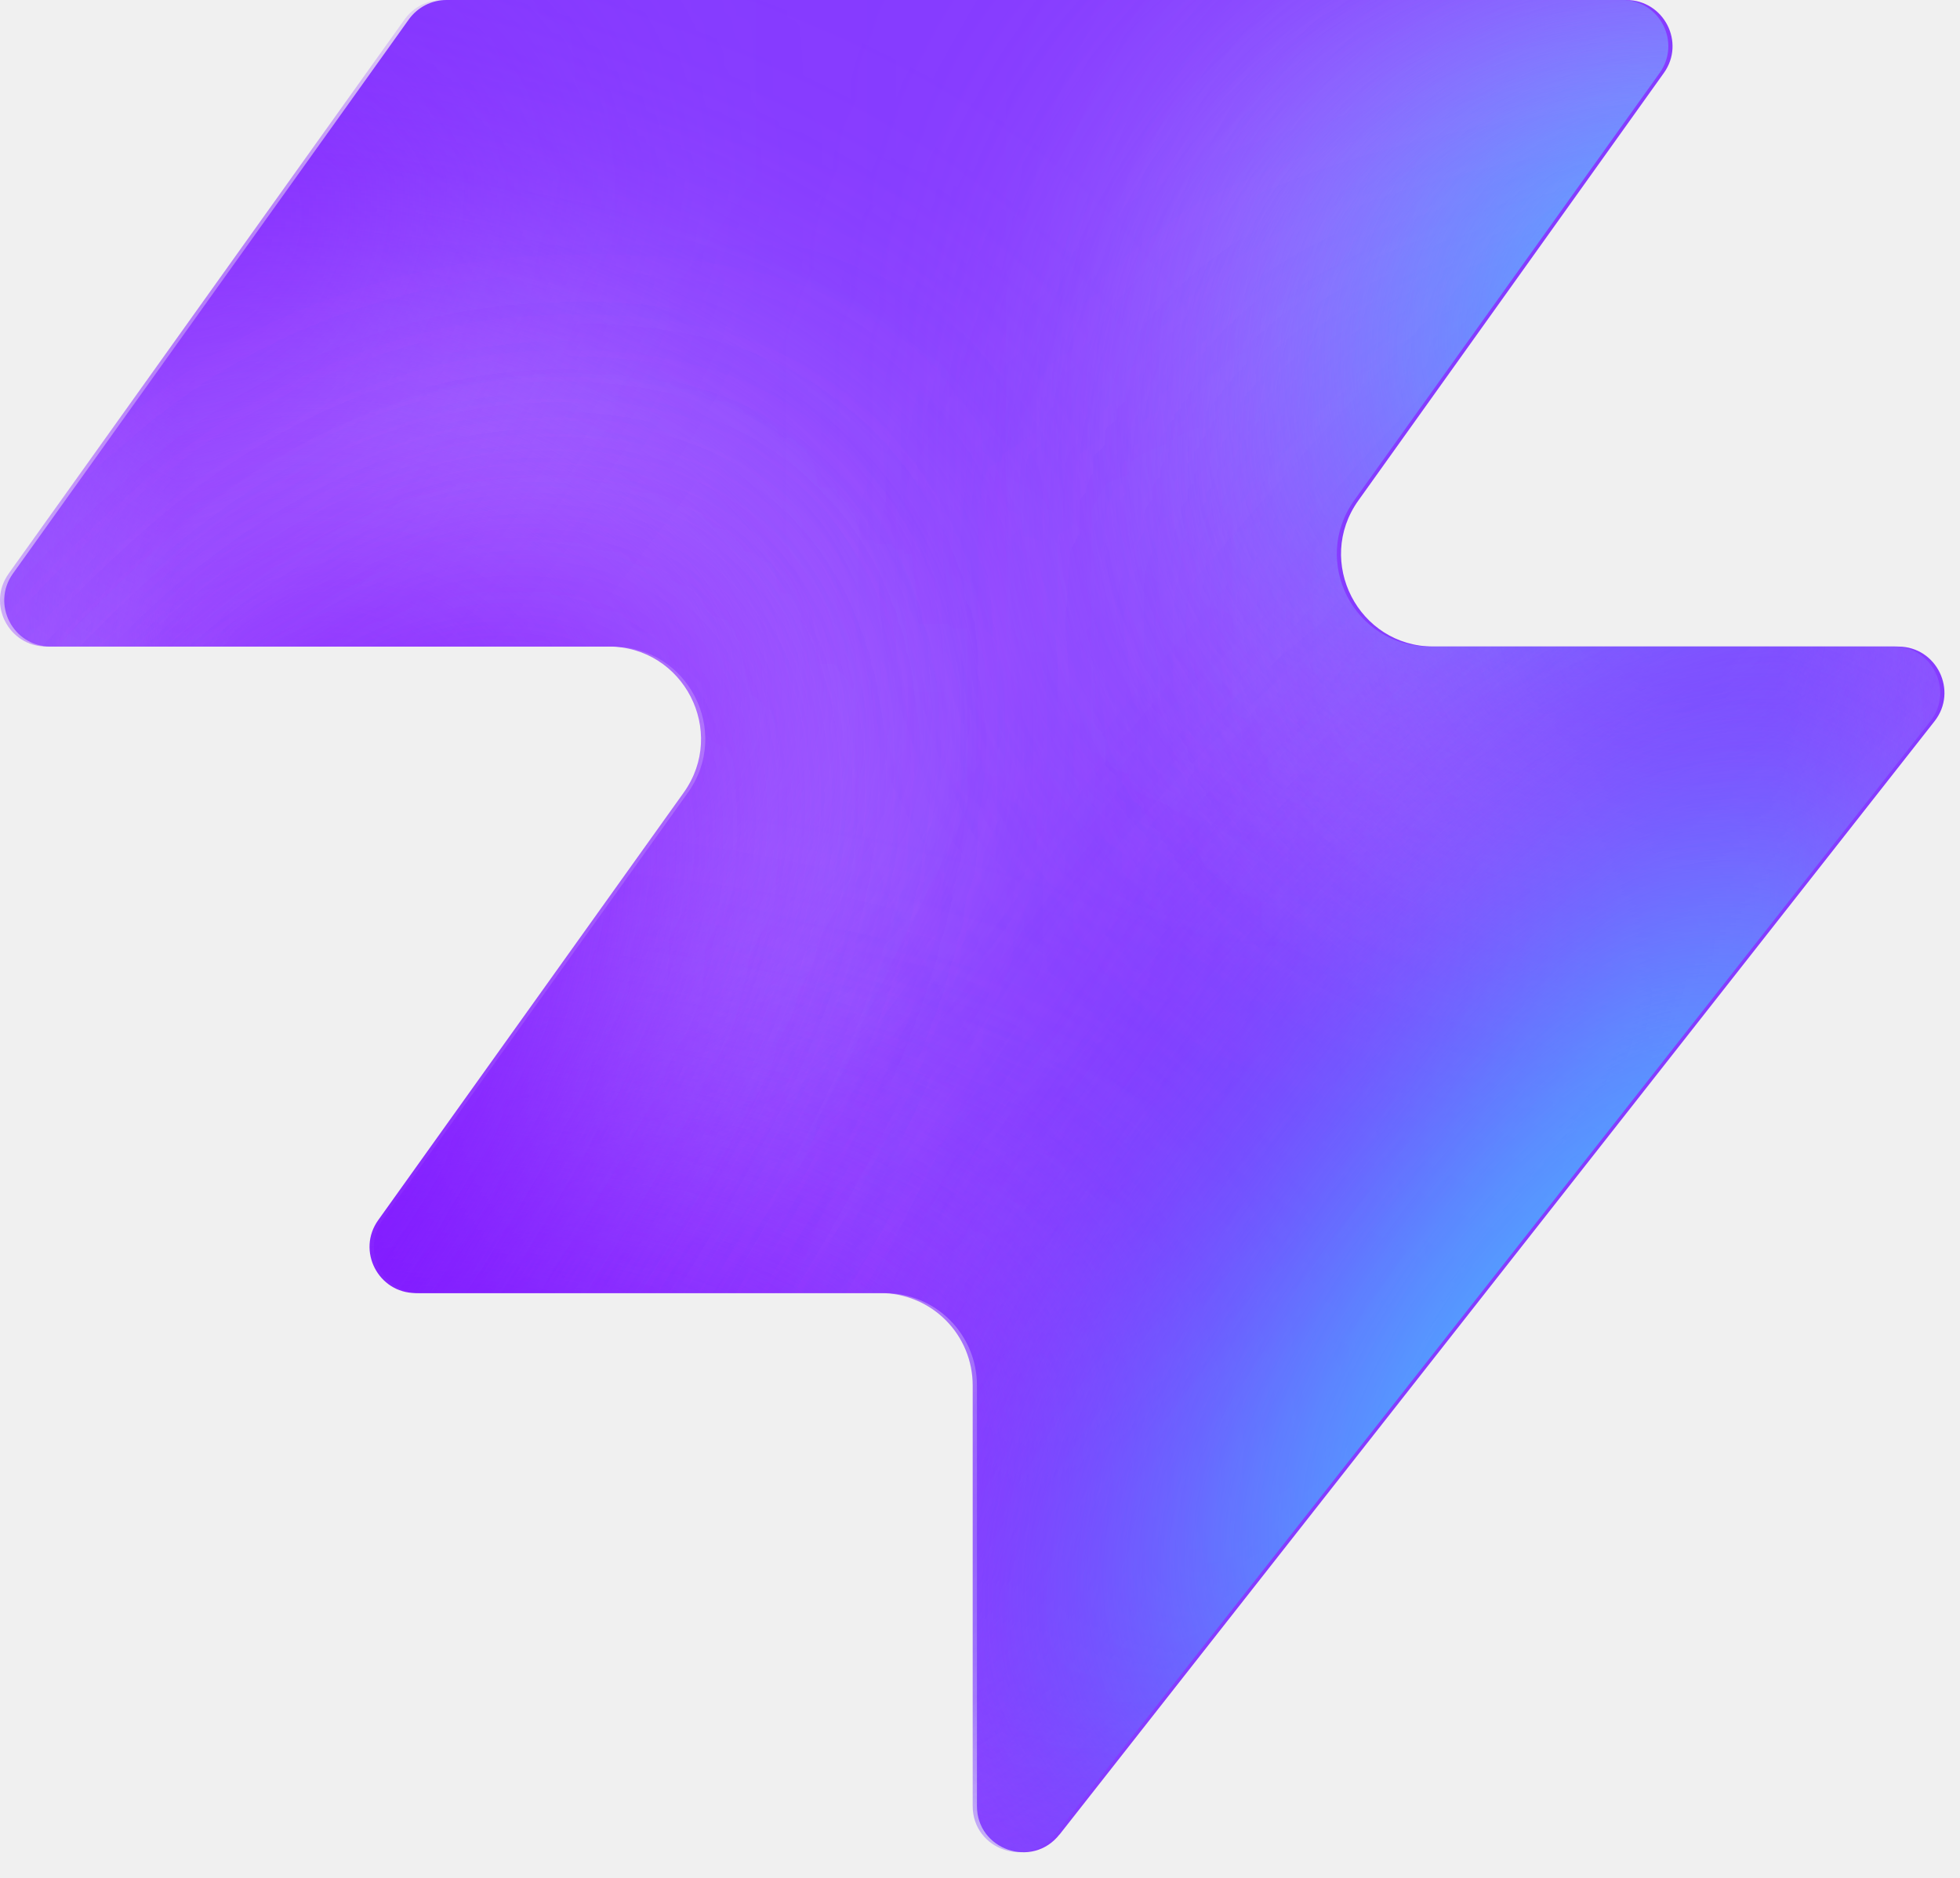
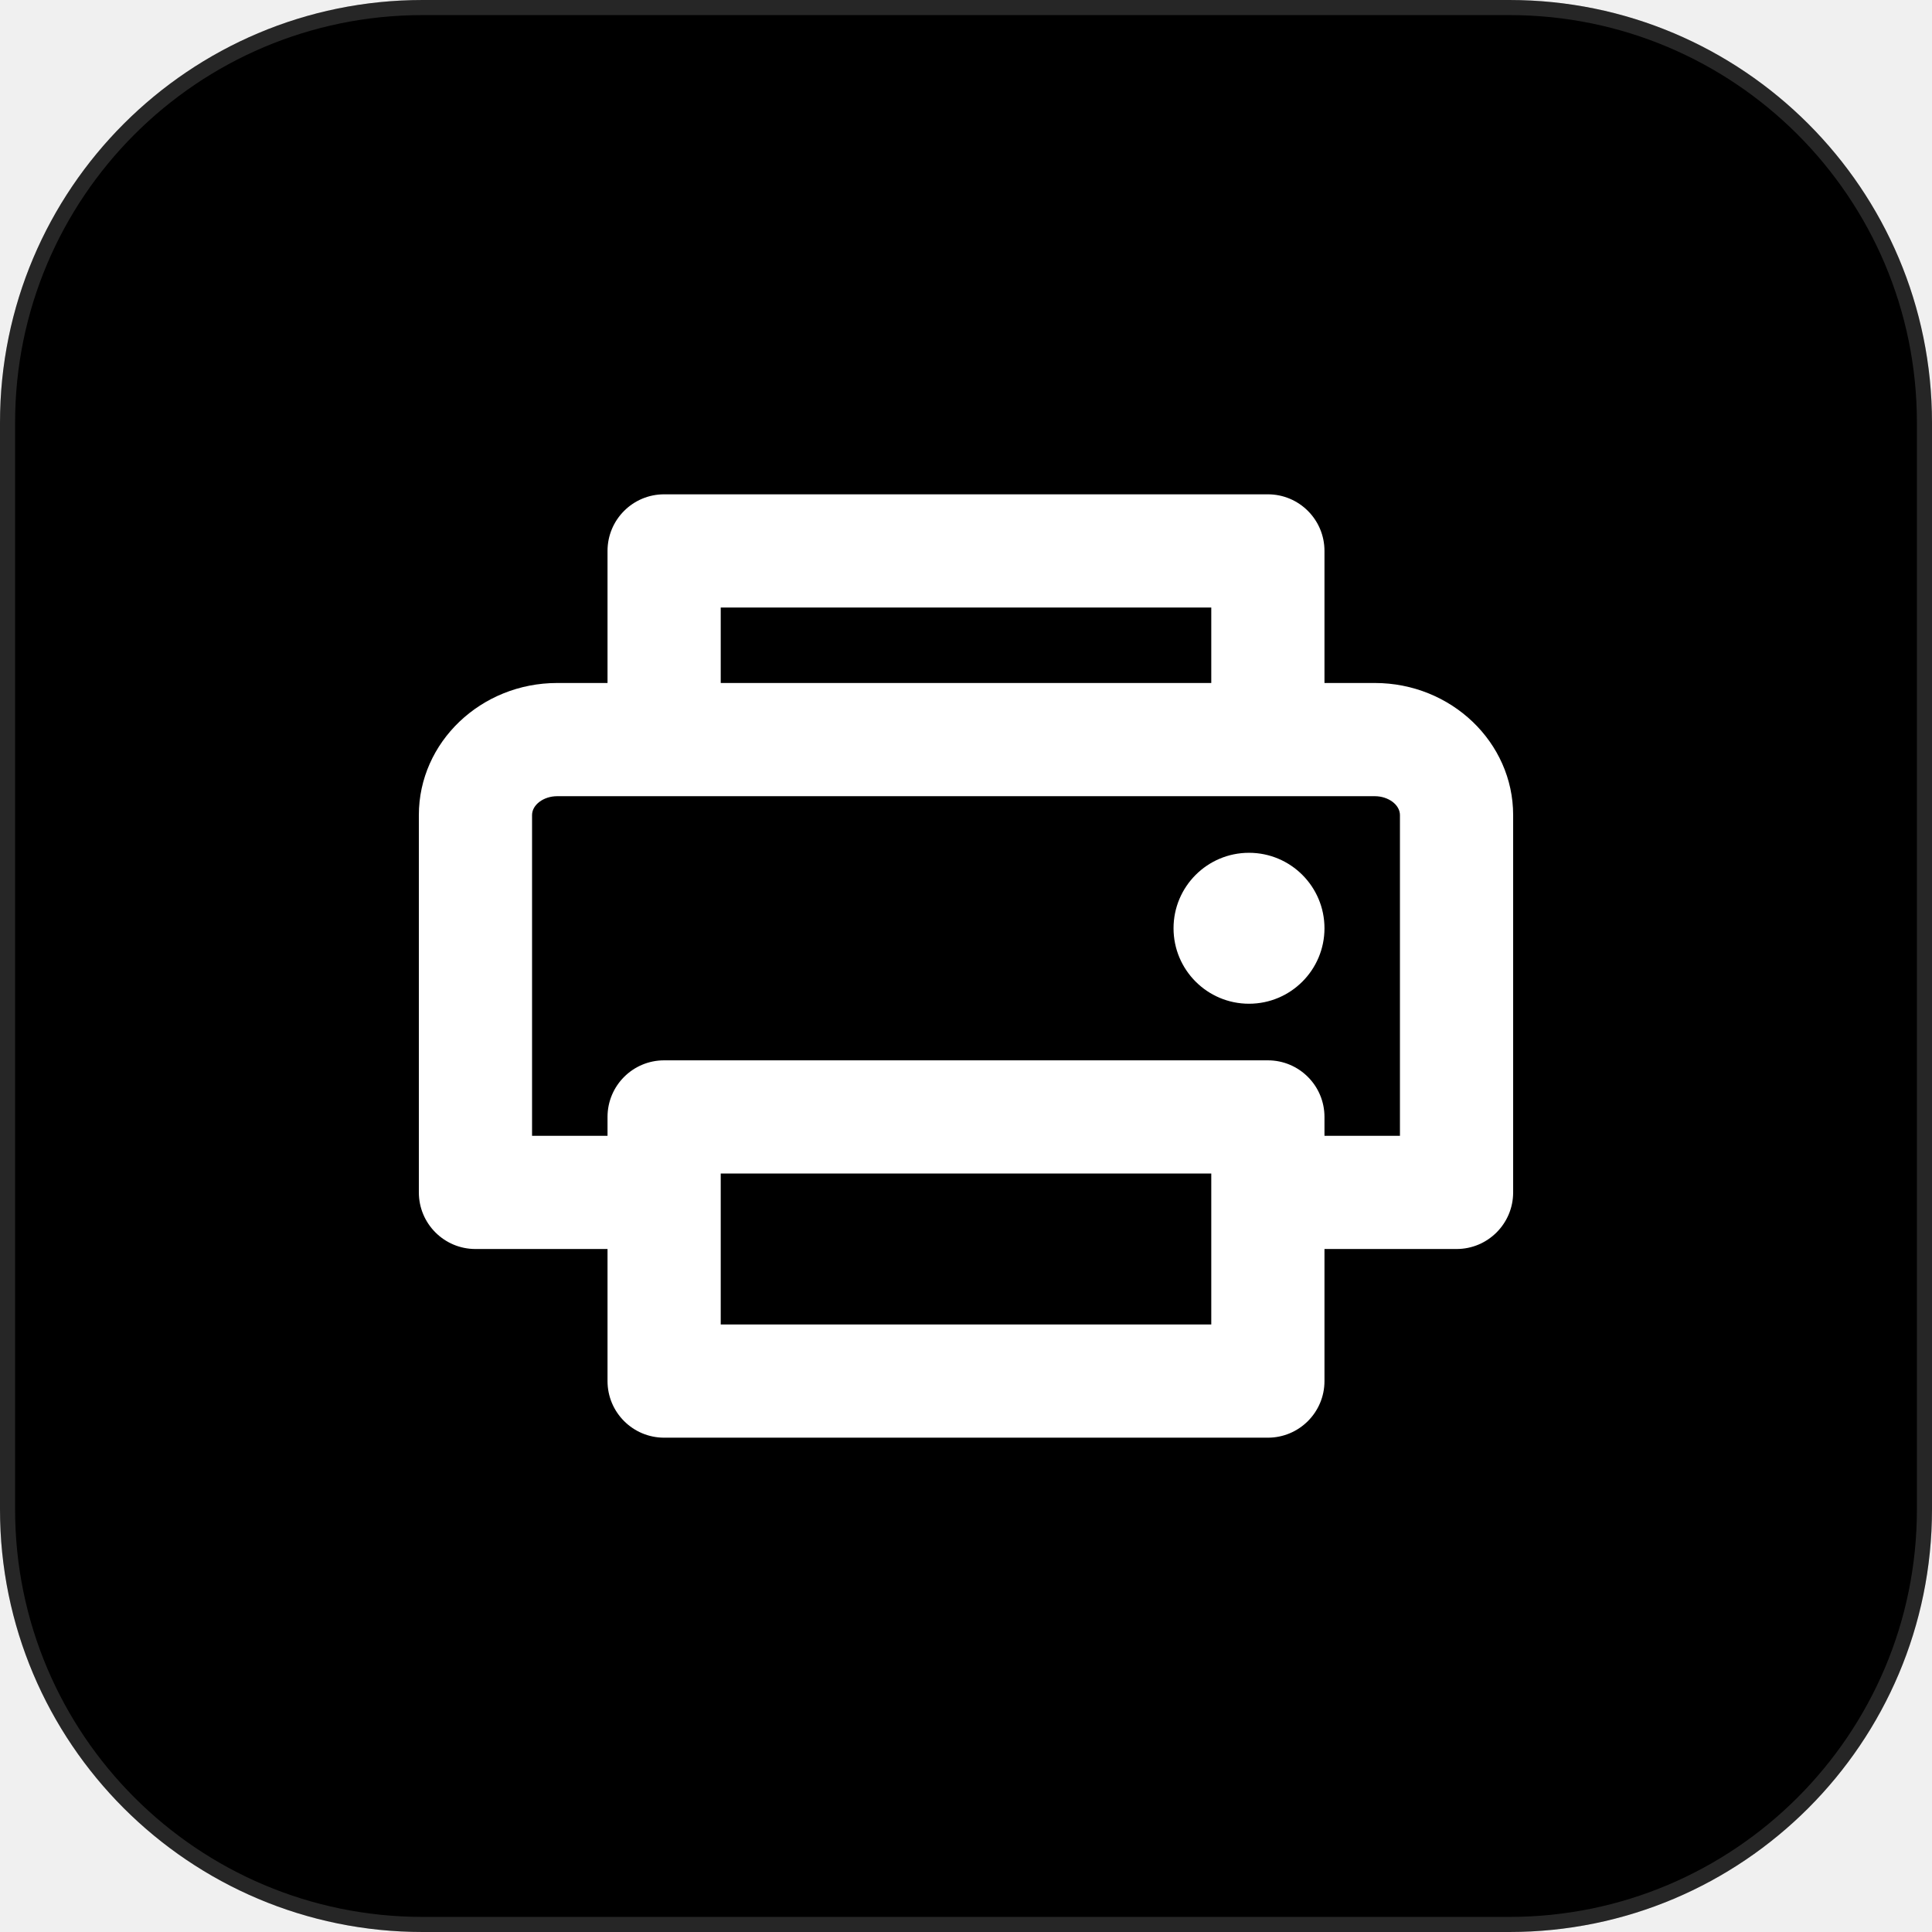
- <svg xmlns="http://www.w3.org/2000/svg" width="48" height="46" fill="none" viewBox="0 0 48 46">
-   <path fill="#863bff" d="M25.946 44.938c-.664.845-2.021.375-2.021-.698V33.937a2.26 2.26 0 0 0-2.262-2.262H10.287c-.92 0-1.456-1.04-.92-1.788l7.48-10.471c1.07-1.497 0-3.578-1.842-3.578H1.237c-.92 0-1.456-1.04-.92-1.788L10.013.474c.214-.297.556-.474.92-.474h28.894c.92 0 1.456 1.04.92 1.788l-7.48 10.471c-1.07 1.498 0 3.579 1.842 3.579h11.377c.943 0 1.473 1.088.89 1.83L25.947 44.94z" style="fill:#863bff;fill:color(display-p3 .525 .23 1);fill-opacity:1" />
-   <mask id="a" width="48" height="46" x="0" y="0" maskUnits="userSpaceOnUse" style="mask-type:alpha">
-     <path fill="#000" d="M25.842 44.938c-.664.844-2.021.375-2.021-.698V33.937a2.26 2.26 0 0 0-2.262-2.262H10.183c-.92 0-1.456-1.04-.92-1.788l7.48-10.471c1.07-1.498 0-3.579-1.842-3.579H1.133c-.92 0-1.456-1.04-.92-1.787L9.91.473c.214-.297.556-.474.92-.474h28.894c.92 0 1.456 1.04.92 1.788l-7.48 10.471c-1.07 1.498 0 3.578 1.842 3.578h11.377c.943 0 1.473 1.088.89 1.832L25.843 44.94z" style="fill:#000;fill-opacity:1" />
-   </mask>
-   <g mask="url(#a)">
-     <g filter="url(#b)">
-       <ellipse cx="5.508" cy="14.704" fill="#ede6ff" rx="5.508" ry="14.704" style="fill:#ede6ff;fill:color(display-p3 .927 .903 1);fill-opacity:1" transform="matrix(.00324 1 1 -.00324 -4.47 31.516)" />
-     </g>
-     <g filter="url(#c)">
-       <ellipse cx="10.399" cy="29.851" fill="#ede6ff" rx="10.399" ry="29.851" style="fill:#ede6ff;fill:color(display-p3 .927 .903 1);fill-opacity:1" transform="matrix(.00324 1 1 -.00324 -39.328 7.883)" />
-     </g>
-     <g filter="url(#d)">
-       <ellipse cx="5.508" cy="30.487" fill="#7e14ff" rx="5.508" ry="30.487" style="fill:#7e14ff;fill:color(display-p3 .492 .077 1);fill-opacity:1" transform="rotate(89.814 -25.913 -14.639)scale(1 -1)" />
-     </g>
-     <g filter="url(#e)">
-       <ellipse cx="5.508" cy="30.599" fill="#7e14ff" rx="5.508" ry="30.599" style="fill:#7e14ff;fill:color(display-p3 .492 .077 1);fill-opacity:1" transform="rotate(89.814 -32.644 -3.334)scale(1 -1)" />
-     </g>
-     <g filter="url(#f)">
-       <ellipse cx="5.508" cy="30.599" fill="#7e14ff" rx="5.508" ry="30.599" style="fill:#7e14ff;fill:color(display-p3 .492 .077 1);fill-opacity:1" transform="matrix(.00324 1 1 -.00324 -34.34 30.47)" />
-     </g>
-     <g filter="url(#g)">
-       <ellipse cx="14.072" cy="22.078" fill="#ede6ff" rx="14.072" ry="22.078" style="fill:#ede6ff;fill:color(display-p3 .927 .903 1);fill-opacity:1" transform="rotate(93.35 24.506 48.493)scale(-1 1)" />
-     </g>
-     <g filter="url(#h)">
-       <ellipse cx="3.47" cy="21.501" fill="#7e14ff" rx="3.47" ry="21.501" style="fill:#7e14ff;fill:color(display-p3 .492 .077 1);fill-opacity:1" transform="rotate(89.009 28.708 47.59)scale(-1 1)" />
-     </g>
-     <g filter="url(#i)">
-       <ellipse cx="3.47" cy="21.501" fill="#7e14ff" rx="3.47" ry="21.501" style="fill:#7e14ff;fill:color(display-p3 .492 .077 1);fill-opacity:1" transform="rotate(89.009 28.708 47.59)scale(-1 1)" />
-     </g>
-     <g filter="url(#j)">
-       <ellipse cx=".387" cy="8.972" fill="#7e14ff" rx="4.407" ry="29.108" style="fill:#7e14ff;fill:color(display-p3 .492 .077 1);fill-opacity:1" transform="rotate(39.51 .387 8.972)" />
-     </g>
-     <g filter="url(#k)">
-       <ellipse cx="47.523" cy="-6.092" fill="#7e14ff" rx="4.407" ry="29.108" style="fill:#7e14ff;fill:color(display-p3 .492 .077 1);fill-opacity:1" transform="rotate(37.892 47.523 -6.092)" />
-     </g>
-     <g filter="url(#l)">
-       <ellipse cx="41.412" cy="6.333" fill="#47bfff" rx="5.971" ry="9.665" style="fill:#47bfff;fill:color(display-p3 .28 .748 1);fill-opacity:1" transform="rotate(37.892 41.412 6.333)" />
-     </g>
-     <g filter="url(#m)">
-       <ellipse cx="-1.879" cy="38.332" fill="#7e14ff" rx="4.407" ry="29.108" style="fill:#7e14ff;fill:color(display-p3 .492 .077 1);fill-opacity:1" transform="rotate(37.892 -1.88 38.332)" />
-     </g>
-     <g filter="url(#n)">
-       <ellipse cx="-1.879" cy="38.332" fill="#7e14ff" rx="4.407" ry="29.108" style="fill:#7e14ff;fill:color(display-p3 .492 .077 1);fill-opacity:1" transform="rotate(37.892 -1.88 38.332)" />
-     </g>
-     <g filter="url(#o)">
-       <ellipse cx="35.651" cy="29.907" fill="#7e14ff" rx="4.407" ry="29.108" style="fill:#7e14ff;fill:color(display-p3 .492 .077 1);fill-opacity:1" transform="rotate(37.892 35.651 29.907)" />
-     </g>
-     <g filter="url(#p)">
-       <ellipse cx="38.418" cy="32.4" fill="#47bfff" rx="5.971" ry="15.297" style="fill:#47bfff;fill:color(display-p3 .28 .748 1);fill-opacity:1" transform="rotate(37.892 38.418 32.4)" />
-     </g>
+ <svg xmlns="http://www.w3.org/2000/svg" viewBox="0 0 256 256" width="100%" height="100%">
+   <rect width="256" height="256" rx="56" fill="#000000" />
+   <rect width="254" height="254" x="1" y="1" rx="55" fill="none" stroke="#ffffff" stroke-width="2" stroke-opacity="0.15" />
+   <g transform="translate(48, 48) scale(0.625)" fill="#ffffff">
+     <path d="M214.67,68H204V40a12,12,0,0,0-12-12H64A12,12,0,0,0,52,40V68H41.33C25.16,68,12,80.56,12,96v80a12,12,0,0,0,12,12H52v28a12,12,0,0,0,12,12H192a12,12,0,0,0,12-12V188h28a12,12,0,0,0,12-12V96C244,80.56,230.84,68,214.67,68ZM76,52H180V68H76ZM180,204H76V172H180Zm40-40H204v-4a12,12,0,0,0-12-12H64a12,12,0,0,0-12,12v4H36V96c0-2.17,2.44-4,5.33-4H214.67c2.89,0,5.33,1.83,5.33,4Zm-16-44a16,16,0,1,1-16-16A16,16,0,0,1,204,120Z" />
  </g>
-   <defs>
-     <filter id="b" width="60.045" height="41.654" x="-19.77" y="16.149" color-interpolation-filters="sRGB" filterUnits="userSpaceOnUse">
-       <feFlood flood-opacity="0" result="BackgroundImageFix" />
-       <feBlend in="SourceGraphic" in2="BackgroundImageFix" result="shape" />
-       <feGaussianBlur result="effect1_foregroundBlur_2002_17158" stdDeviation="7.659" />
-     </filter>
-     <filter id="c" width="90.34" height="51.437" x="-54.613" y="-7.533" color-interpolation-filters="sRGB" filterUnits="userSpaceOnUse">
-       <feFlood flood-opacity="0" result="BackgroundImageFix" />
-       <feBlend in="SourceGraphic" in2="BackgroundImageFix" result="shape" />
-       <feGaussianBlur result="effect1_foregroundBlur_2002_17158" stdDeviation="7.659" />
-     </filter>
-     <filter id="d" width="79.355" height="29.4" x="-49.64" y="2.03" color-interpolation-filters="sRGB" filterUnits="userSpaceOnUse">
-       <feFlood flood-opacity="0" result="BackgroundImageFix" />
-       <feBlend in="SourceGraphic" in2="BackgroundImageFix" result="shape" />
-       <feGaussianBlur result="effect1_foregroundBlur_2002_17158" stdDeviation="4.596" />
-     </filter>
-     <filter id="e" width="79.579" height="29.4" x="-45.045" y="20.029" color-interpolation-filters="sRGB" filterUnits="userSpaceOnUse">
-       <feFlood flood-opacity="0" result="BackgroundImageFix" />
-       <feBlend in="SourceGraphic" in2="BackgroundImageFix" result="shape" />
-       <feGaussianBlur result="effect1_foregroundBlur_2002_17158" stdDeviation="4.596" />
-     </filter>
-     <filter id="f" width="79.579" height="29.4" x="-43.513" y="21.178" color-interpolation-filters="sRGB" filterUnits="userSpaceOnUse">
-       <feFlood flood-opacity="0" result="BackgroundImageFix" />
-       <feBlend in="SourceGraphic" in2="BackgroundImageFix" result="shape" />
-       <feGaussianBlur result="effect1_foregroundBlur_2002_17158" stdDeviation="4.596" />
-     </filter>
-     <filter id="g" width="74.749" height="58.852" x="15.756" y="-17.901" color-interpolation-filters="sRGB" filterUnits="userSpaceOnUse">
-       <feFlood flood-opacity="0" result="BackgroundImageFix" />
-       <feBlend in="SourceGraphic" in2="BackgroundImageFix" result="shape" />
-       <feGaussianBlur result="effect1_foregroundBlur_2002_17158" stdDeviation="7.659" />
-     </filter>
-     <filter id="h" width="61.377" height="25.362" x="23.548" y="2.284" color-interpolation-filters="sRGB" filterUnits="userSpaceOnUse">
-       <feFlood flood-opacity="0" result="BackgroundImageFix" />
-       <feBlend in="SourceGraphic" in2="BackgroundImageFix" result="shape" />
-       <feGaussianBlur result="effect1_foregroundBlur_2002_17158" stdDeviation="4.596" />
-     </filter>
-     <filter id="i" width="61.377" height="25.362" x="23.548" y="2.284" color-interpolation-filters="sRGB" filterUnits="userSpaceOnUse">
-       <feFlood flood-opacity="0" result="BackgroundImageFix" />
-       <feBlend in="SourceGraphic" in2="BackgroundImageFix" result="shape" />
-       <feGaussianBlur result="effect1_foregroundBlur_2002_17158" stdDeviation="4.596" />
-     </filter>
-     <filter id="j" width="56.045" height="63.649" x="-27.636" y="-22.853" color-interpolation-filters="sRGB" filterUnits="userSpaceOnUse">
-       <feFlood flood-opacity="0" result="BackgroundImageFix" />
-       <feBlend in="SourceGraphic" in2="BackgroundImageFix" result="shape" />
-       <feGaussianBlur result="effect1_foregroundBlur_2002_17158" stdDeviation="4.596" />
-     </filter>
-     <filter id="k" width="54.814" height="64.646" x="20.116" y="-38.415" color-interpolation-filters="sRGB" filterUnits="userSpaceOnUse">
-       <feFlood flood-opacity="0" result="BackgroundImageFix" />
-       <feBlend in="SourceGraphic" in2="BackgroundImageFix" result="shape" />
-       <feGaussianBlur result="effect1_foregroundBlur_2002_17158" stdDeviation="4.596" />
-     </filter>
-     <filter id="l" width="33.541" height="35.313" x="24.641" y="-11.323" color-interpolation-filters="sRGB" filterUnits="userSpaceOnUse">
-       <feFlood flood-opacity="0" result="BackgroundImageFix" />
-       <feBlend in="SourceGraphic" in2="BackgroundImageFix" result="shape" />
-       <feGaussianBlur result="effect1_foregroundBlur_2002_17158" stdDeviation="4.596" />
-     </filter>
-     <filter id="m" width="54.814" height="64.646" x="-29.286" y="6.009" color-interpolation-filters="sRGB" filterUnits="userSpaceOnUse">
-       <feFlood flood-opacity="0" result="BackgroundImageFix" />
-       <feBlend in="SourceGraphic" in2="BackgroundImageFix" result="shape" />
-       <feGaussianBlur result="effect1_foregroundBlur_2002_17158" stdDeviation="4.596" />
-     </filter>
-     <filter id="n" width="54.814" height="64.646" x="-29.286" y="6.009" color-interpolation-filters="sRGB" filterUnits="userSpaceOnUse">
-       <feFlood flood-opacity="0" result="BackgroundImageFix" />
-       <feBlend in="SourceGraphic" in2="BackgroundImageFix" result="shape" />
-       <feGaussianBlur result="effect1_foregroundBlur_2002_17158" stdDeviation="4.596" />
-     </filter>
-     <filter id="o" width="54.814" height="64.646" x="8.244" y="-2.416" color-interpolation-filters="sRGB" filterUnits="userSpaceOnUse">
-       <feFlood flood-opacity="0" result="BackgroundImageFix" />
-       <feBlend in="SourceGraphic" in2="BackgroundImageFix" result="shape" />
-       <feGaussianBlur result="effect1_foregroundBlur_2002_17158" stdDeviation="4.596" />
-     </filter>
-     <filter id="p" width="39.409" height="43.623" x="18.713" y="10.588" color-interpolation-filters="sRGB" filterUnits="userSpaceOnUse">
-       <feFlood flood-opacity="0" result="BackgroundImageFix" />
-       <feBlend in="SourceGraphic" in2="BackgroundImageFix" result="shape" />
-       <feGaussianBlur result="effect1_foregroundBlur_2002_17158" stdDeviation="4.596" />
-     </filter>
-   </defs>
</svg>
